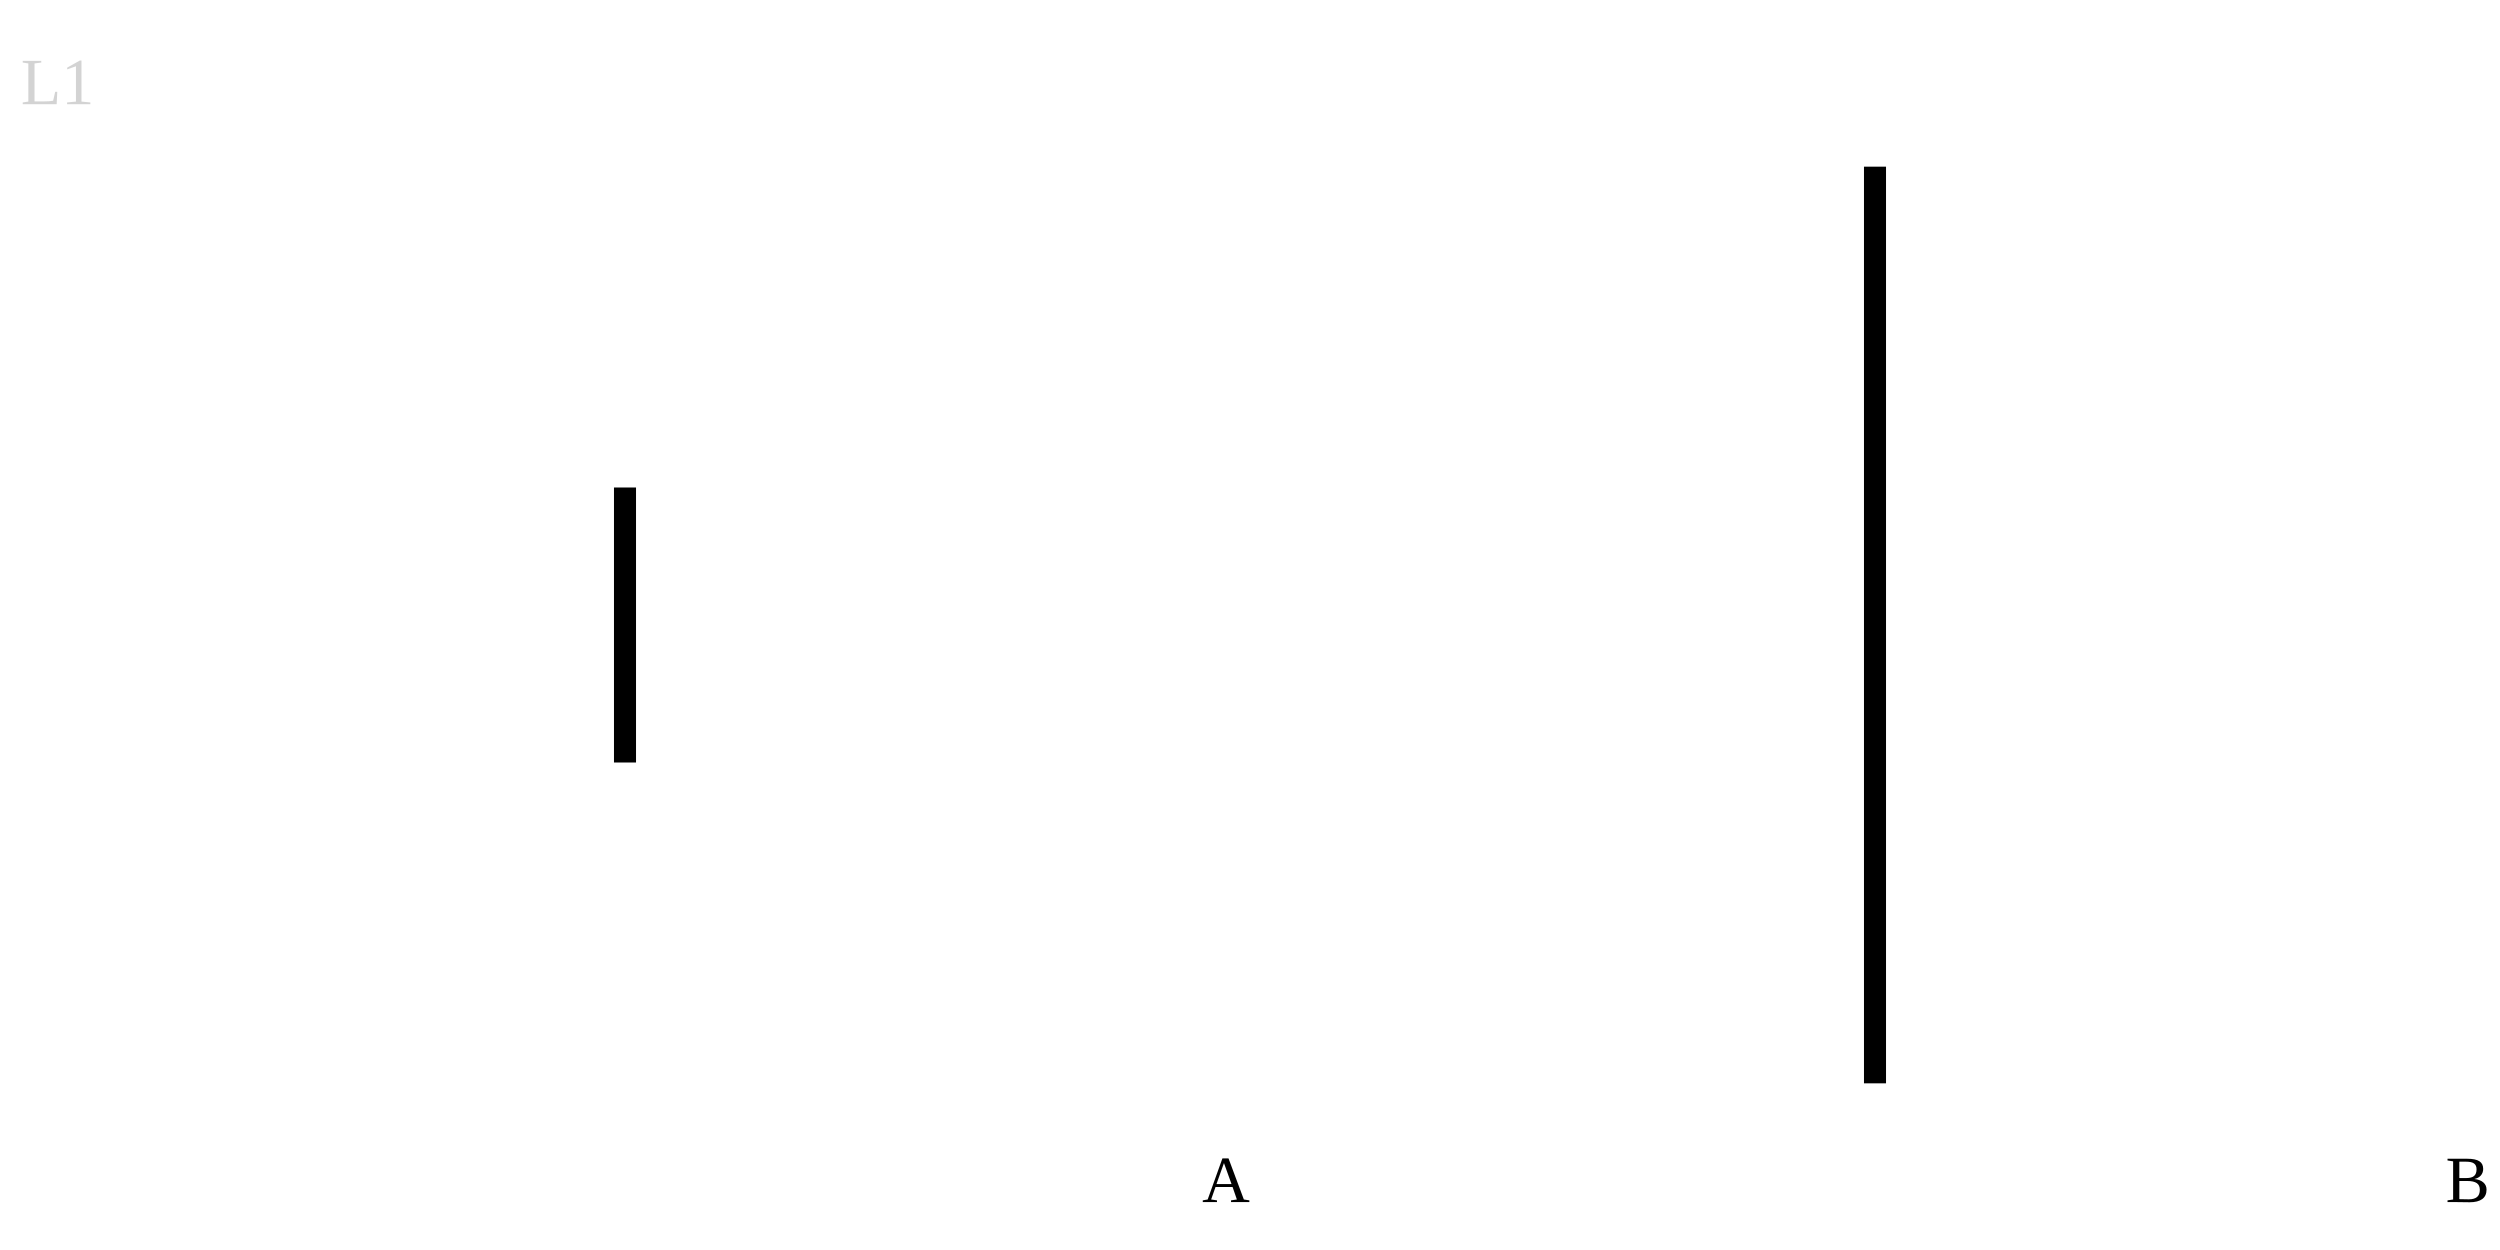
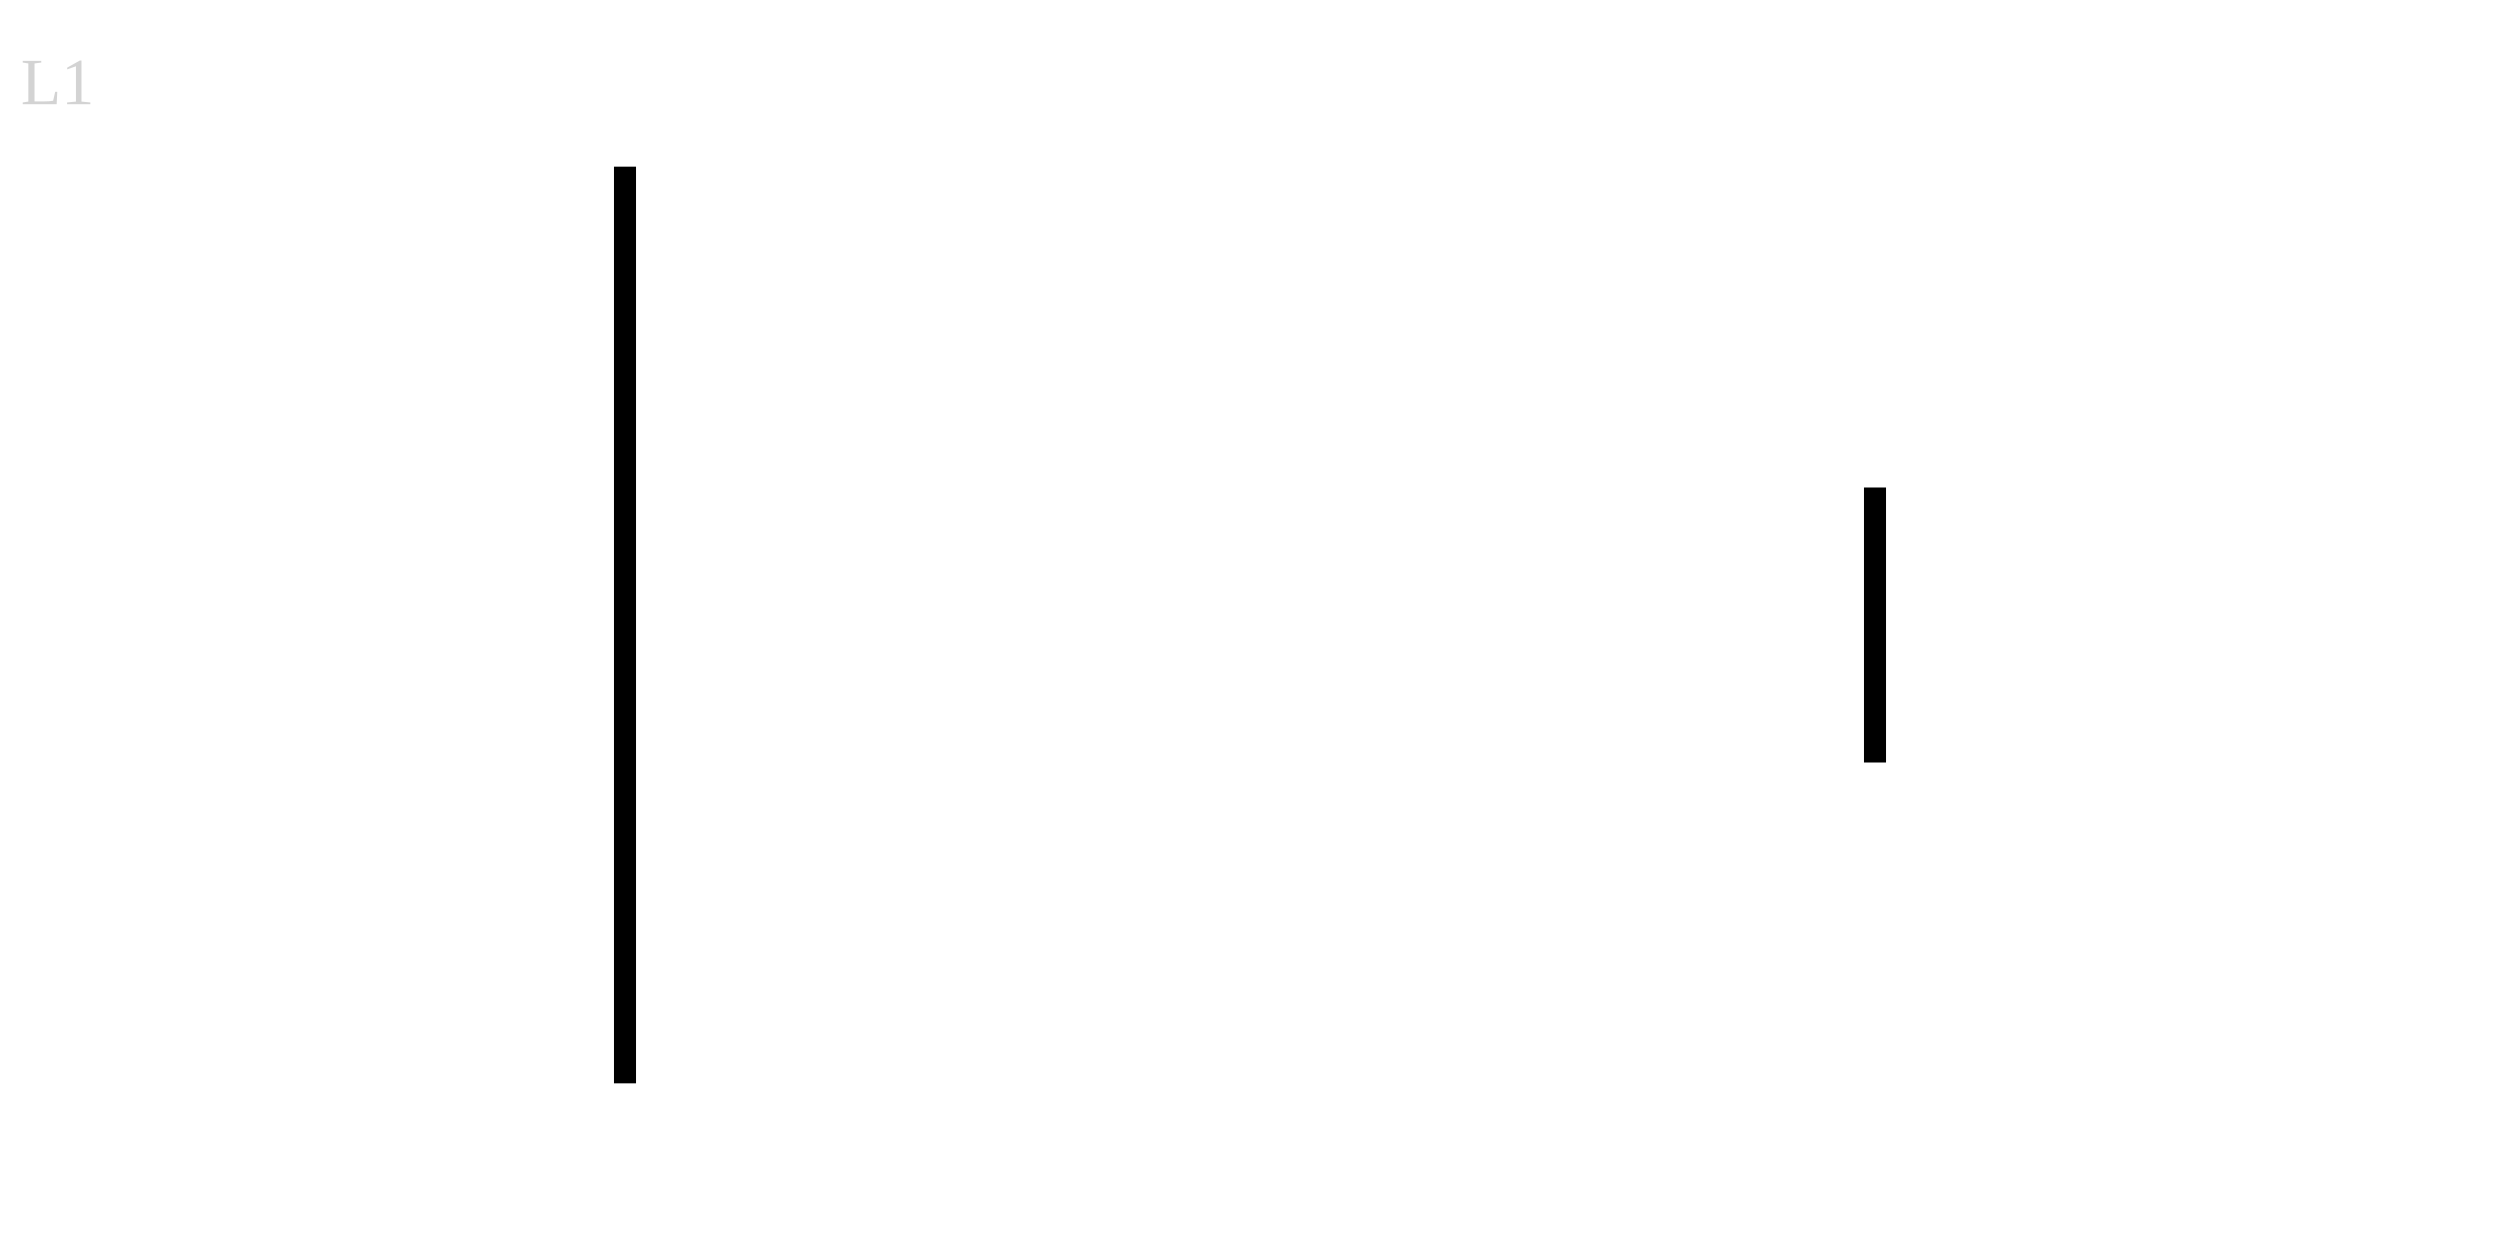
<svg xmlns="http://www.w3.org/2000/svg" baseProfile="full" height="6cm" version="1.1" width="12cm">
  <defs />
  <text fill="lightgray" x="0.1cm" y="0.5cm">L1</text>
-   <line stroke="black" stroke-width="4" x1="3cm" x2="3cm" y1="2.34cm" y2="3.66cm" />
-   <line stroke="black" stroke-width="4" x1="9cm" x2="9cm" y1="0.8cm" y2="5.2cm" />
-   <text x="218.08" y="218.08">A</text>
-   <text x="443.68" y="218.08">B</text>
+   <line stroke="black" stroke-width="4" x1="3cm" x2="3cm" y1="0.8cm" y2="5.2cm" />
+   <line stroke="black" stroke-width="4" x1="9cm" x2="9cm" y1="2.34cm" y2="3.66cm" />
</svg>
